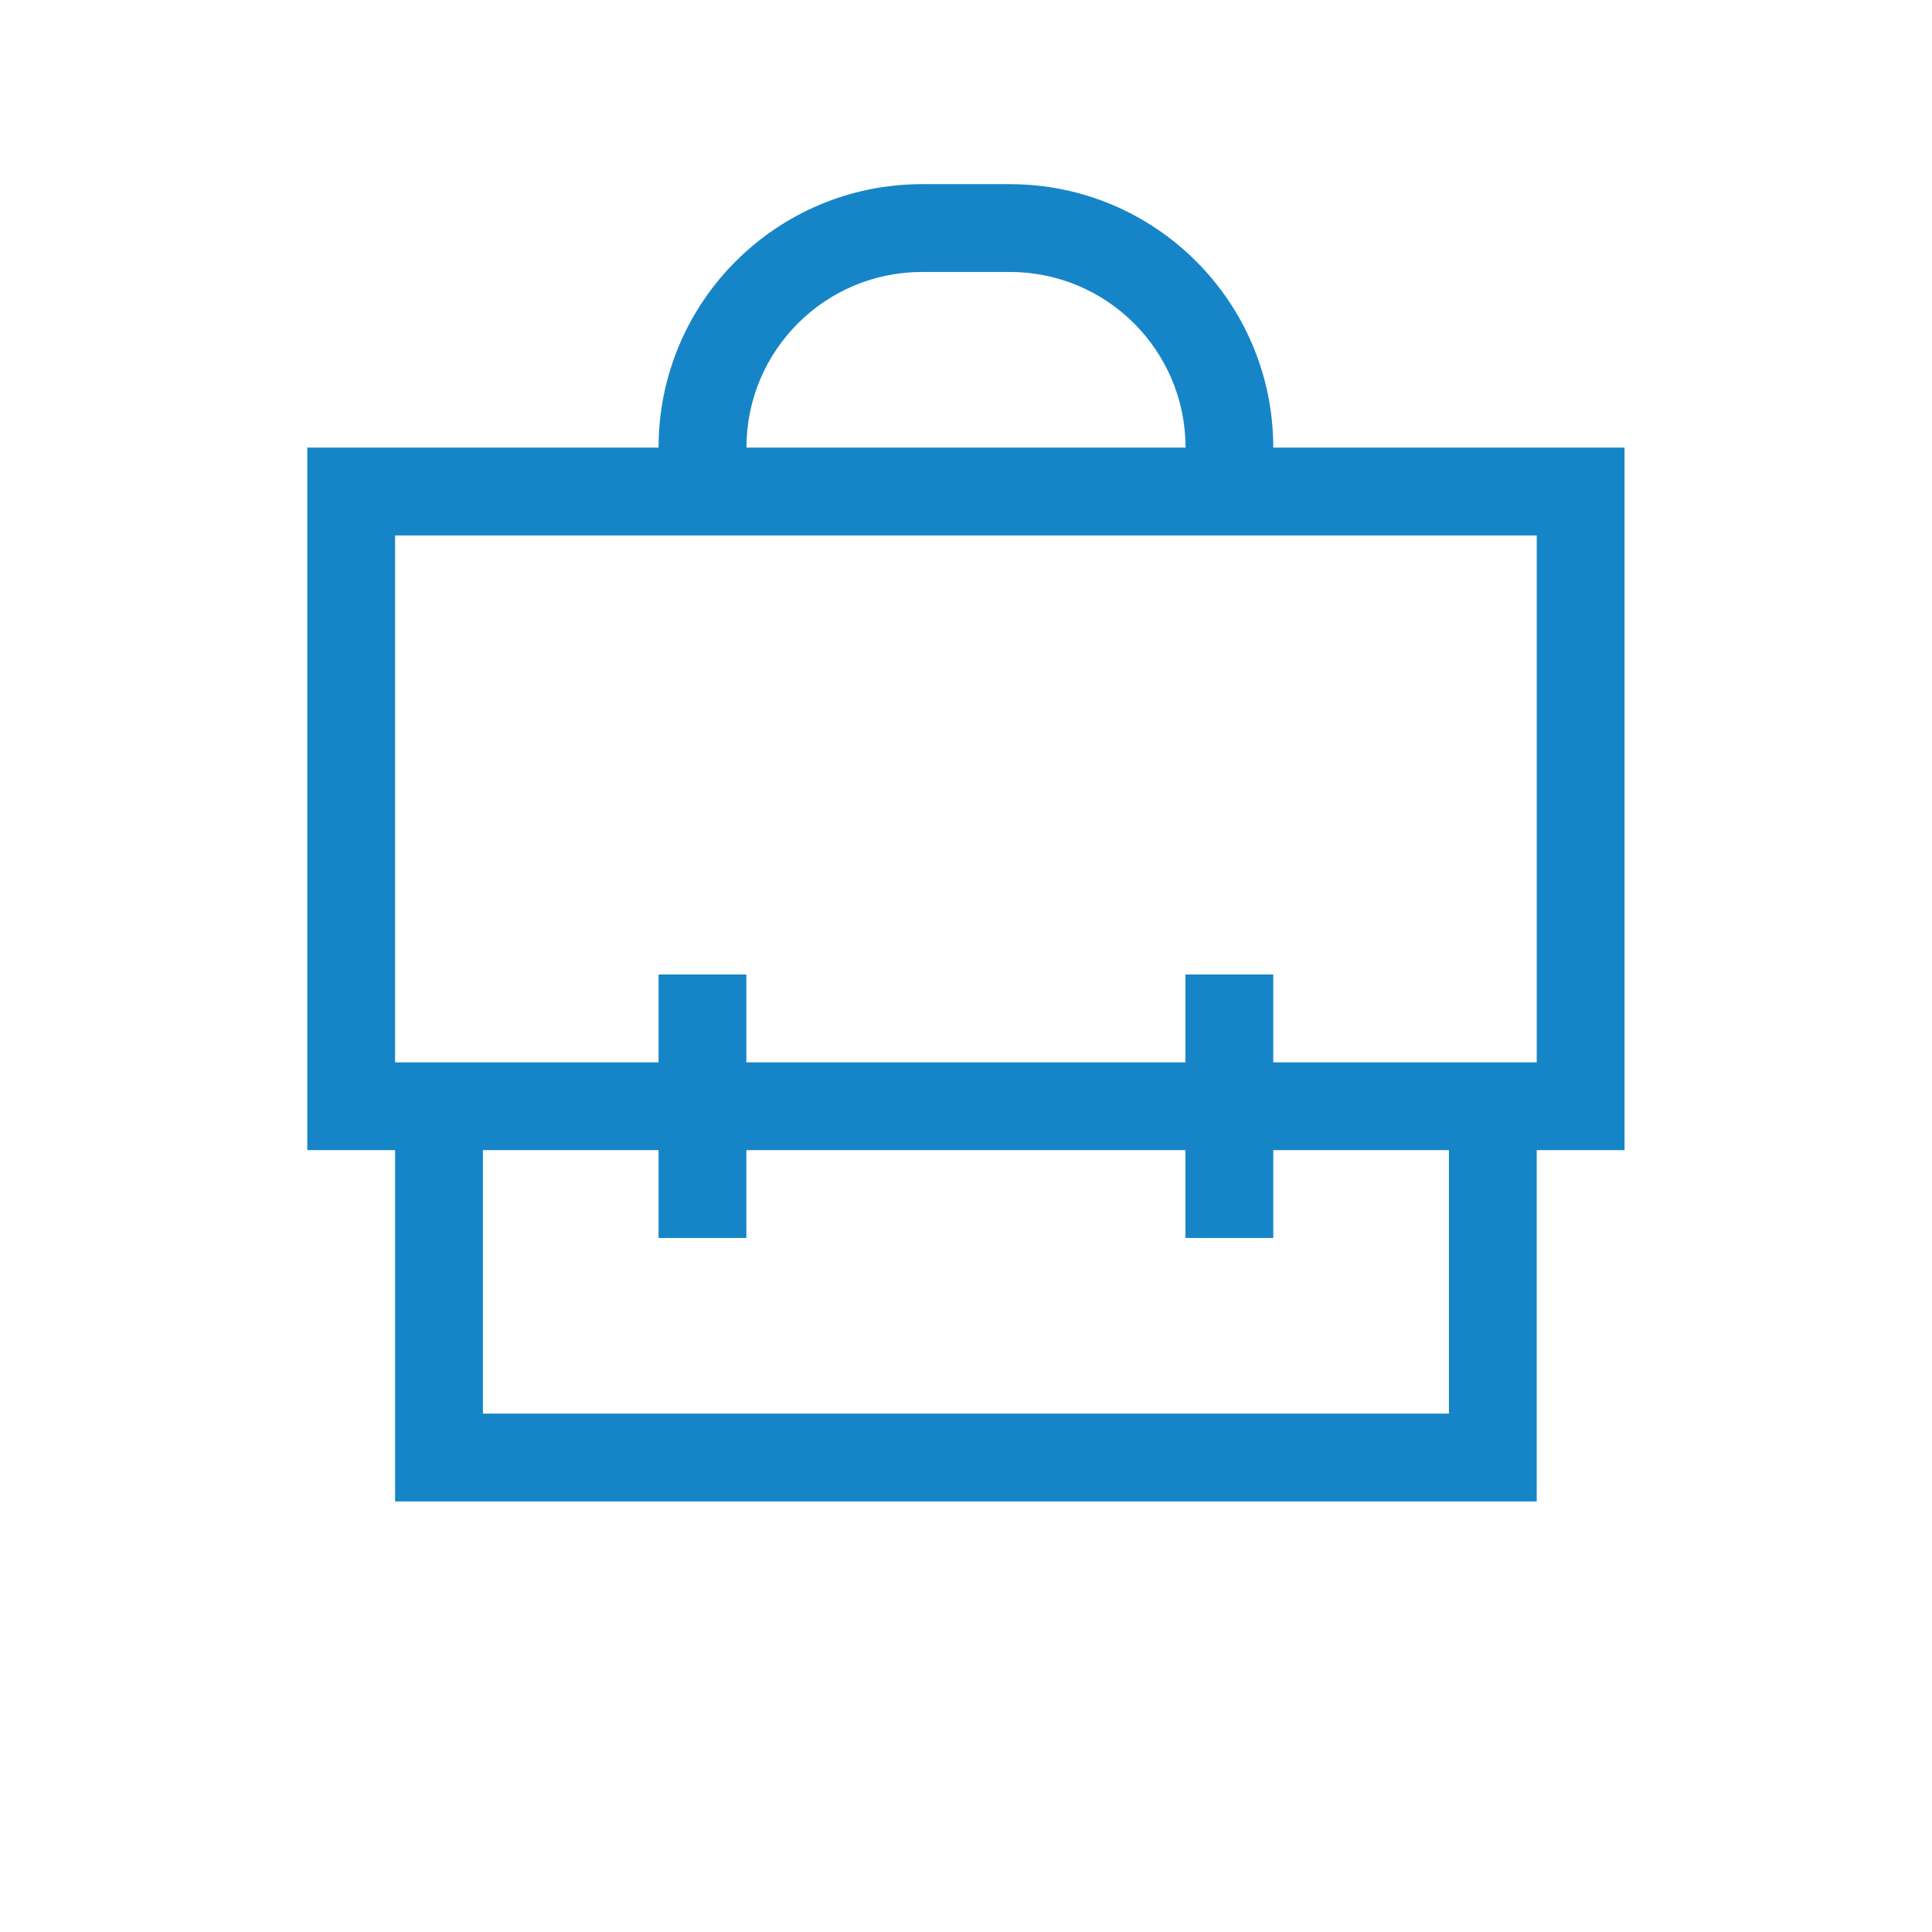
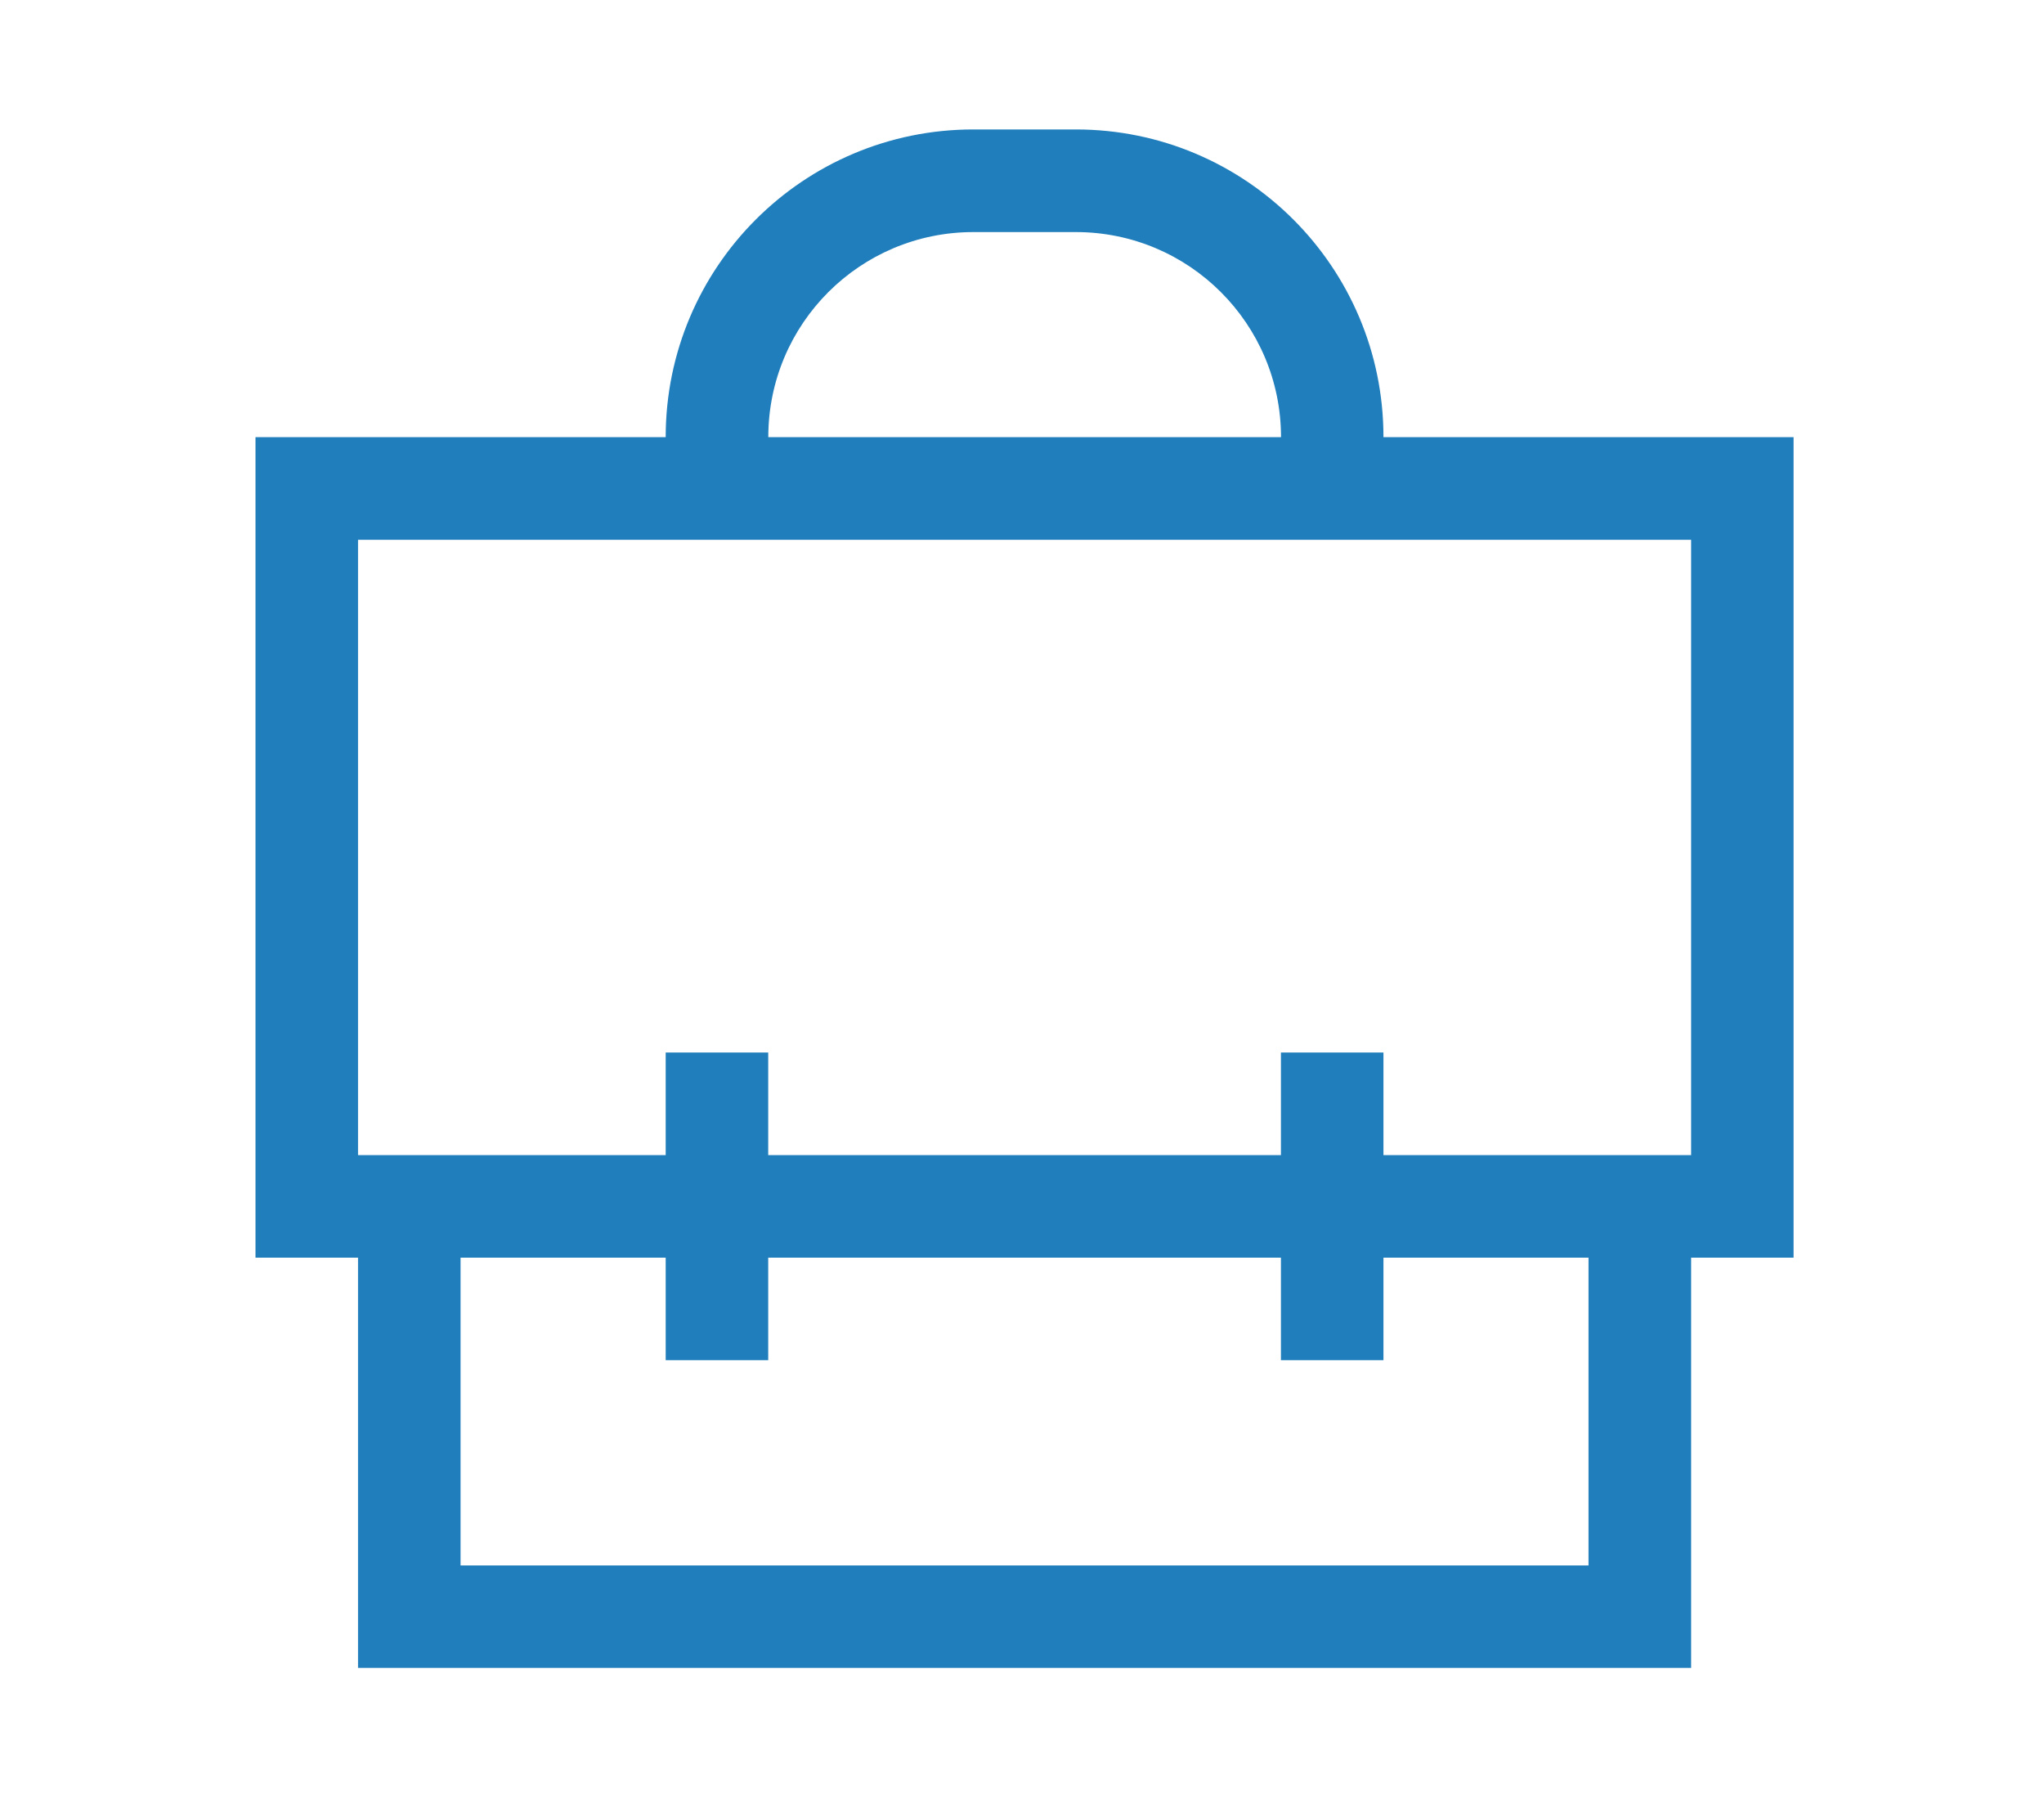
- <svg xmlns="http://www.w3.org/2000/svg" version="1.1" id="图层_1" x="0px" y="0px" width="22px" height="22px" viewBox="0 0 22 22" style="enable-background:new 0 0 22 22;" xml:space="preserve">
-   <g id="矩形_47">
-     <g>
-       <path style="fill-rule:evenodd;clip-rule:evenodd;fill:#1685C8;" d="M14.499,5.097c0-1.657-1.342-3-3-3h-1c-1.657,0-3,1.343-3,3    h-4v8h1v4h13v-4h1v-8H14.499z M10.5,3.097h1c1.105,0,2,0.896,2,2h-5C8.5,3.992,9.395,3.097,10.5,3.097z M16.499,16.097h-11v-3h2v1    h1v-1h5v1h1v-1h2V16.097z M17.499,12.097h-3v-1h-1v1h-5v-1h-1v1h-3v-6h13V12.097z" />
+ <svg xmlns="http://www.w3.org/2000/svg" version="1.1" x="0px" y="0px" width="25px" height="22px" viewBox="0 0 25 22" style="enable-background:new 0 0 25 22;" xml:space="preserve">
+   <g id="图层_2">
+ </g>
+   <g id="图层_1">
+     <g id="矩形_47">
+       <g>
+         <path style="fill:#1F7EBB;" d="M16.921,5.346c0-2.079-1.684-3.763-3.763-3.763h-1.253c-2.079,0-3.763,1.684-3.763,3.763H3.125     V15.38h1.254v5.017h16.305V15.38h1.253V5.346H16.921z M11.906,2.838h1.253c1.386,0,2.509,1.124,2.509,2.508H9.397     C9.397,3.96,10.519,2.838,11.906,2.838z M19.429,19.144H5.633V15.38h2.509v1.254h1.254V15.38h6.271v1.254h1.254V15.38h2.508     V19.144z M20.685,14.126h-3.764v-1.255h-1.254v1.255H9.396v-1.255H8.142v1.255H4.379V6.601h16.305V14.126z" />
+       </g>
    </g>
  </g>
</svg>
